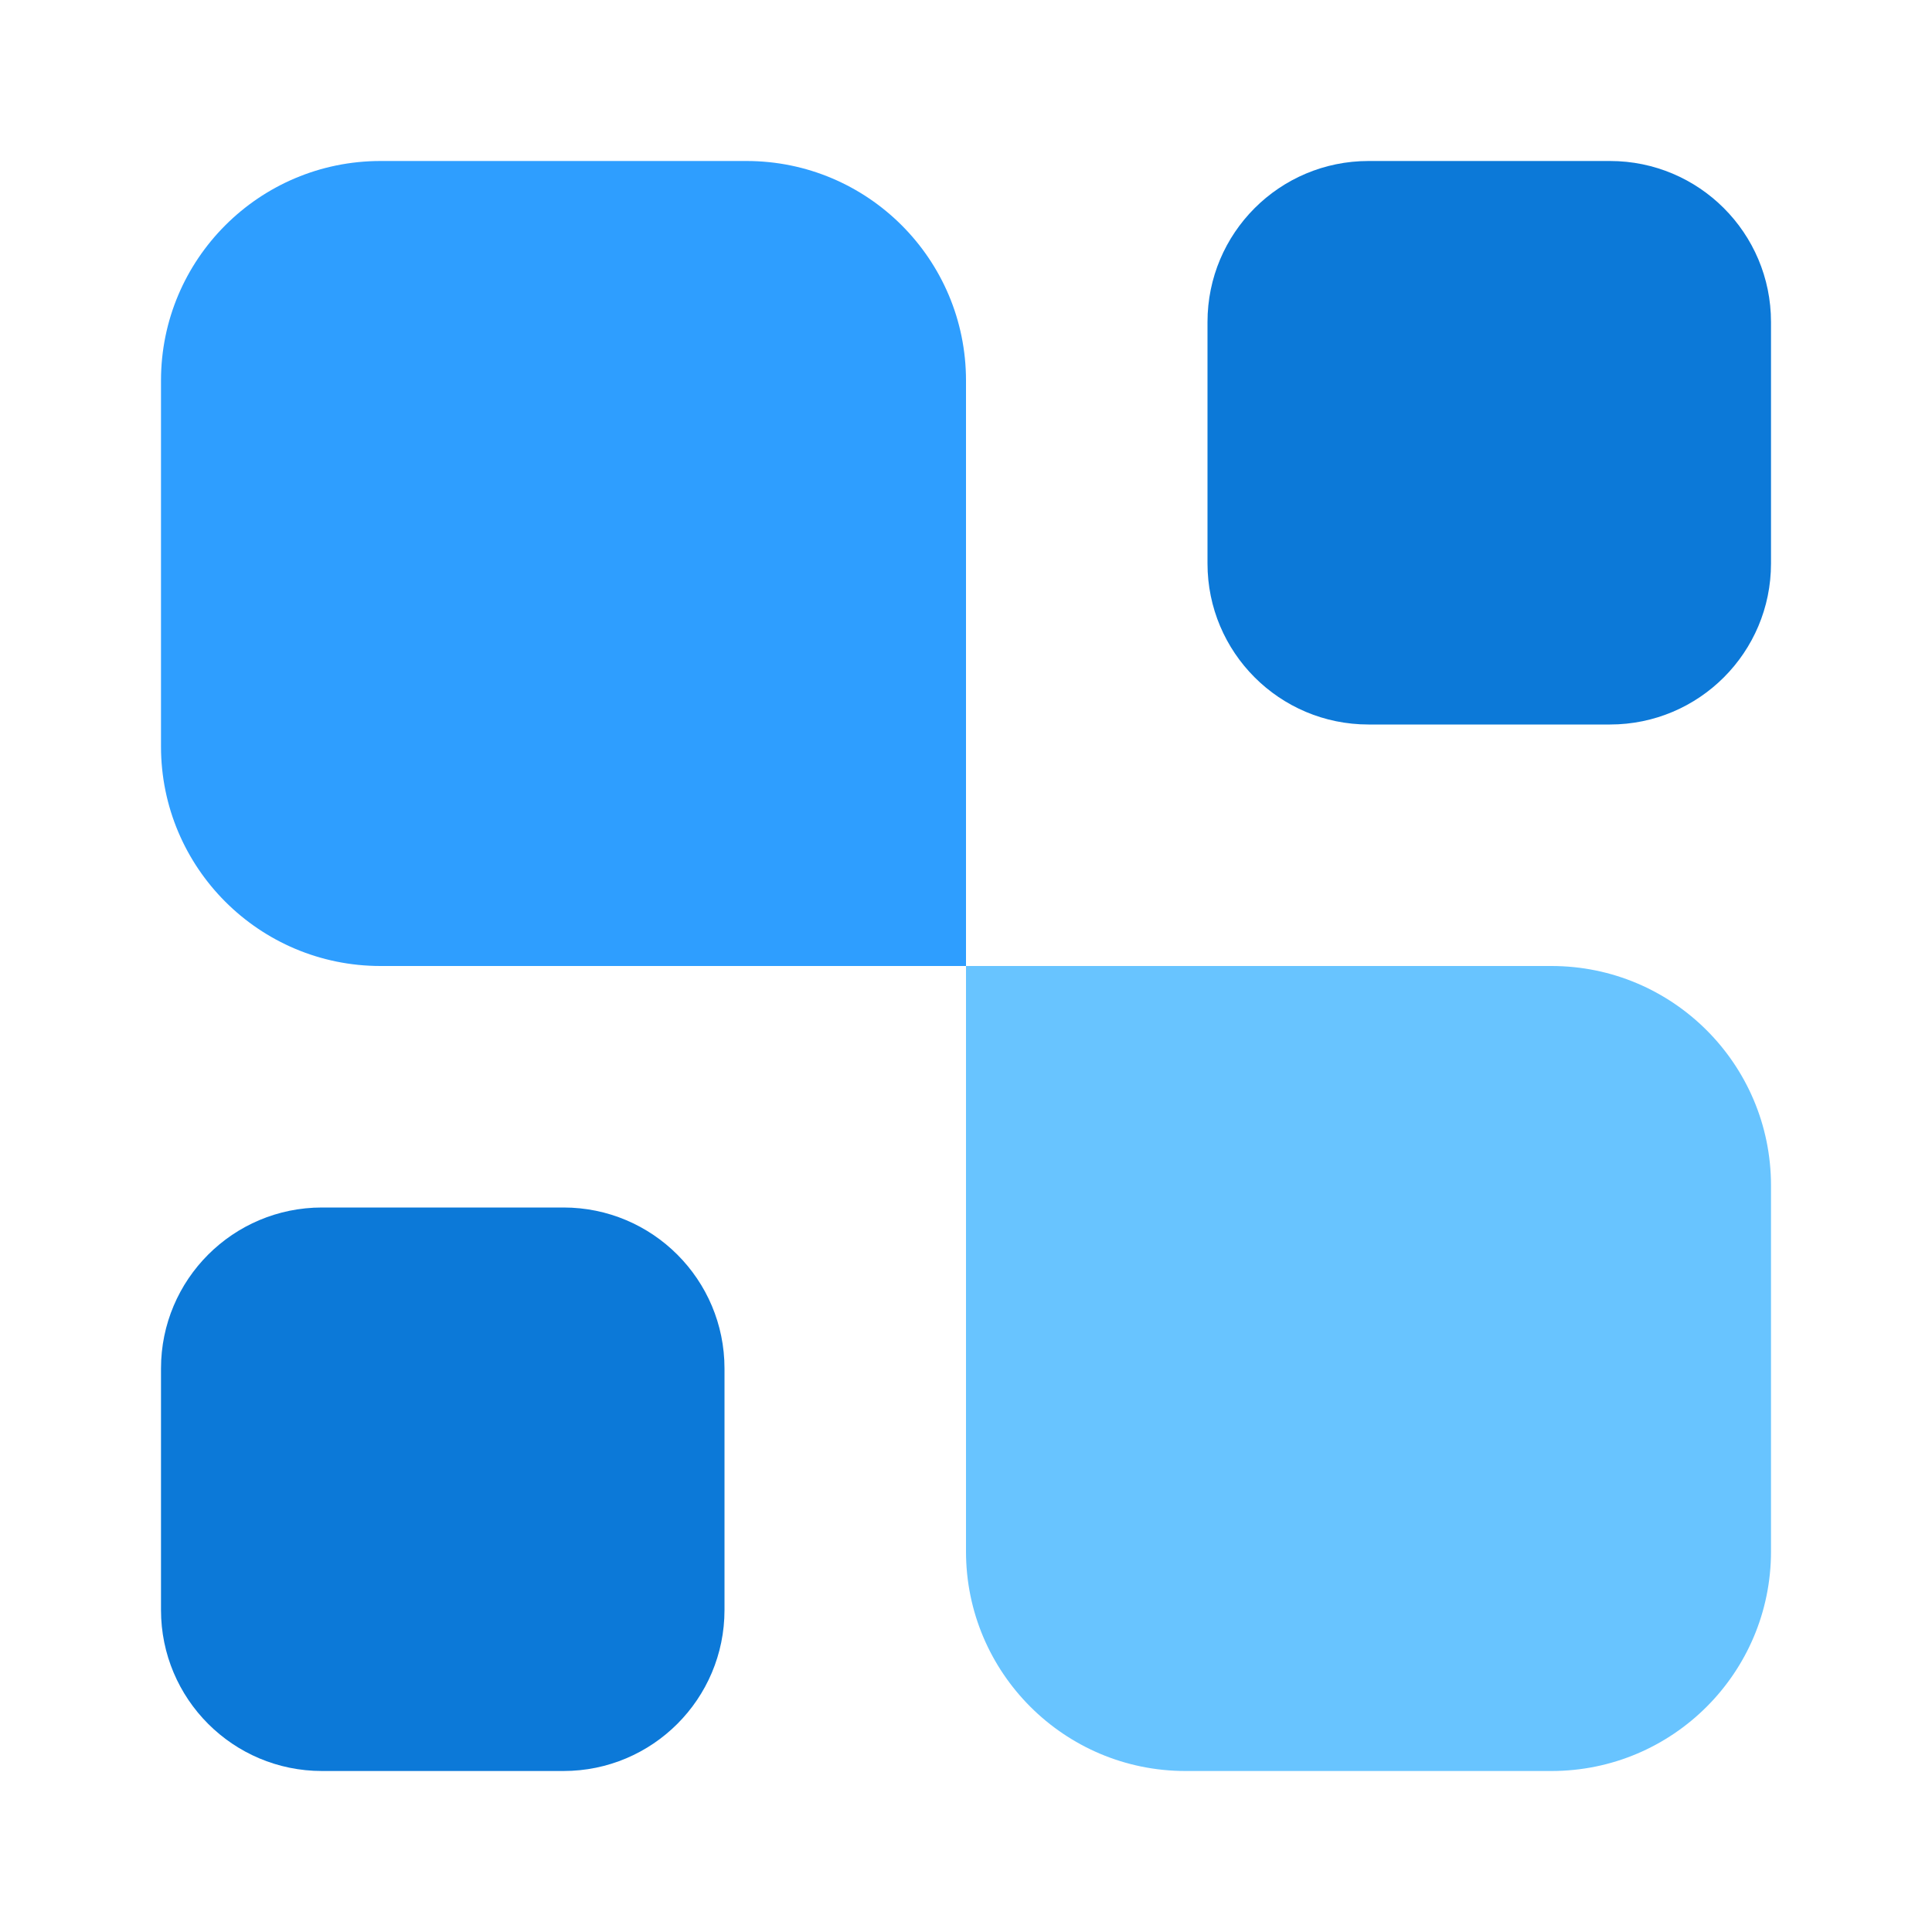
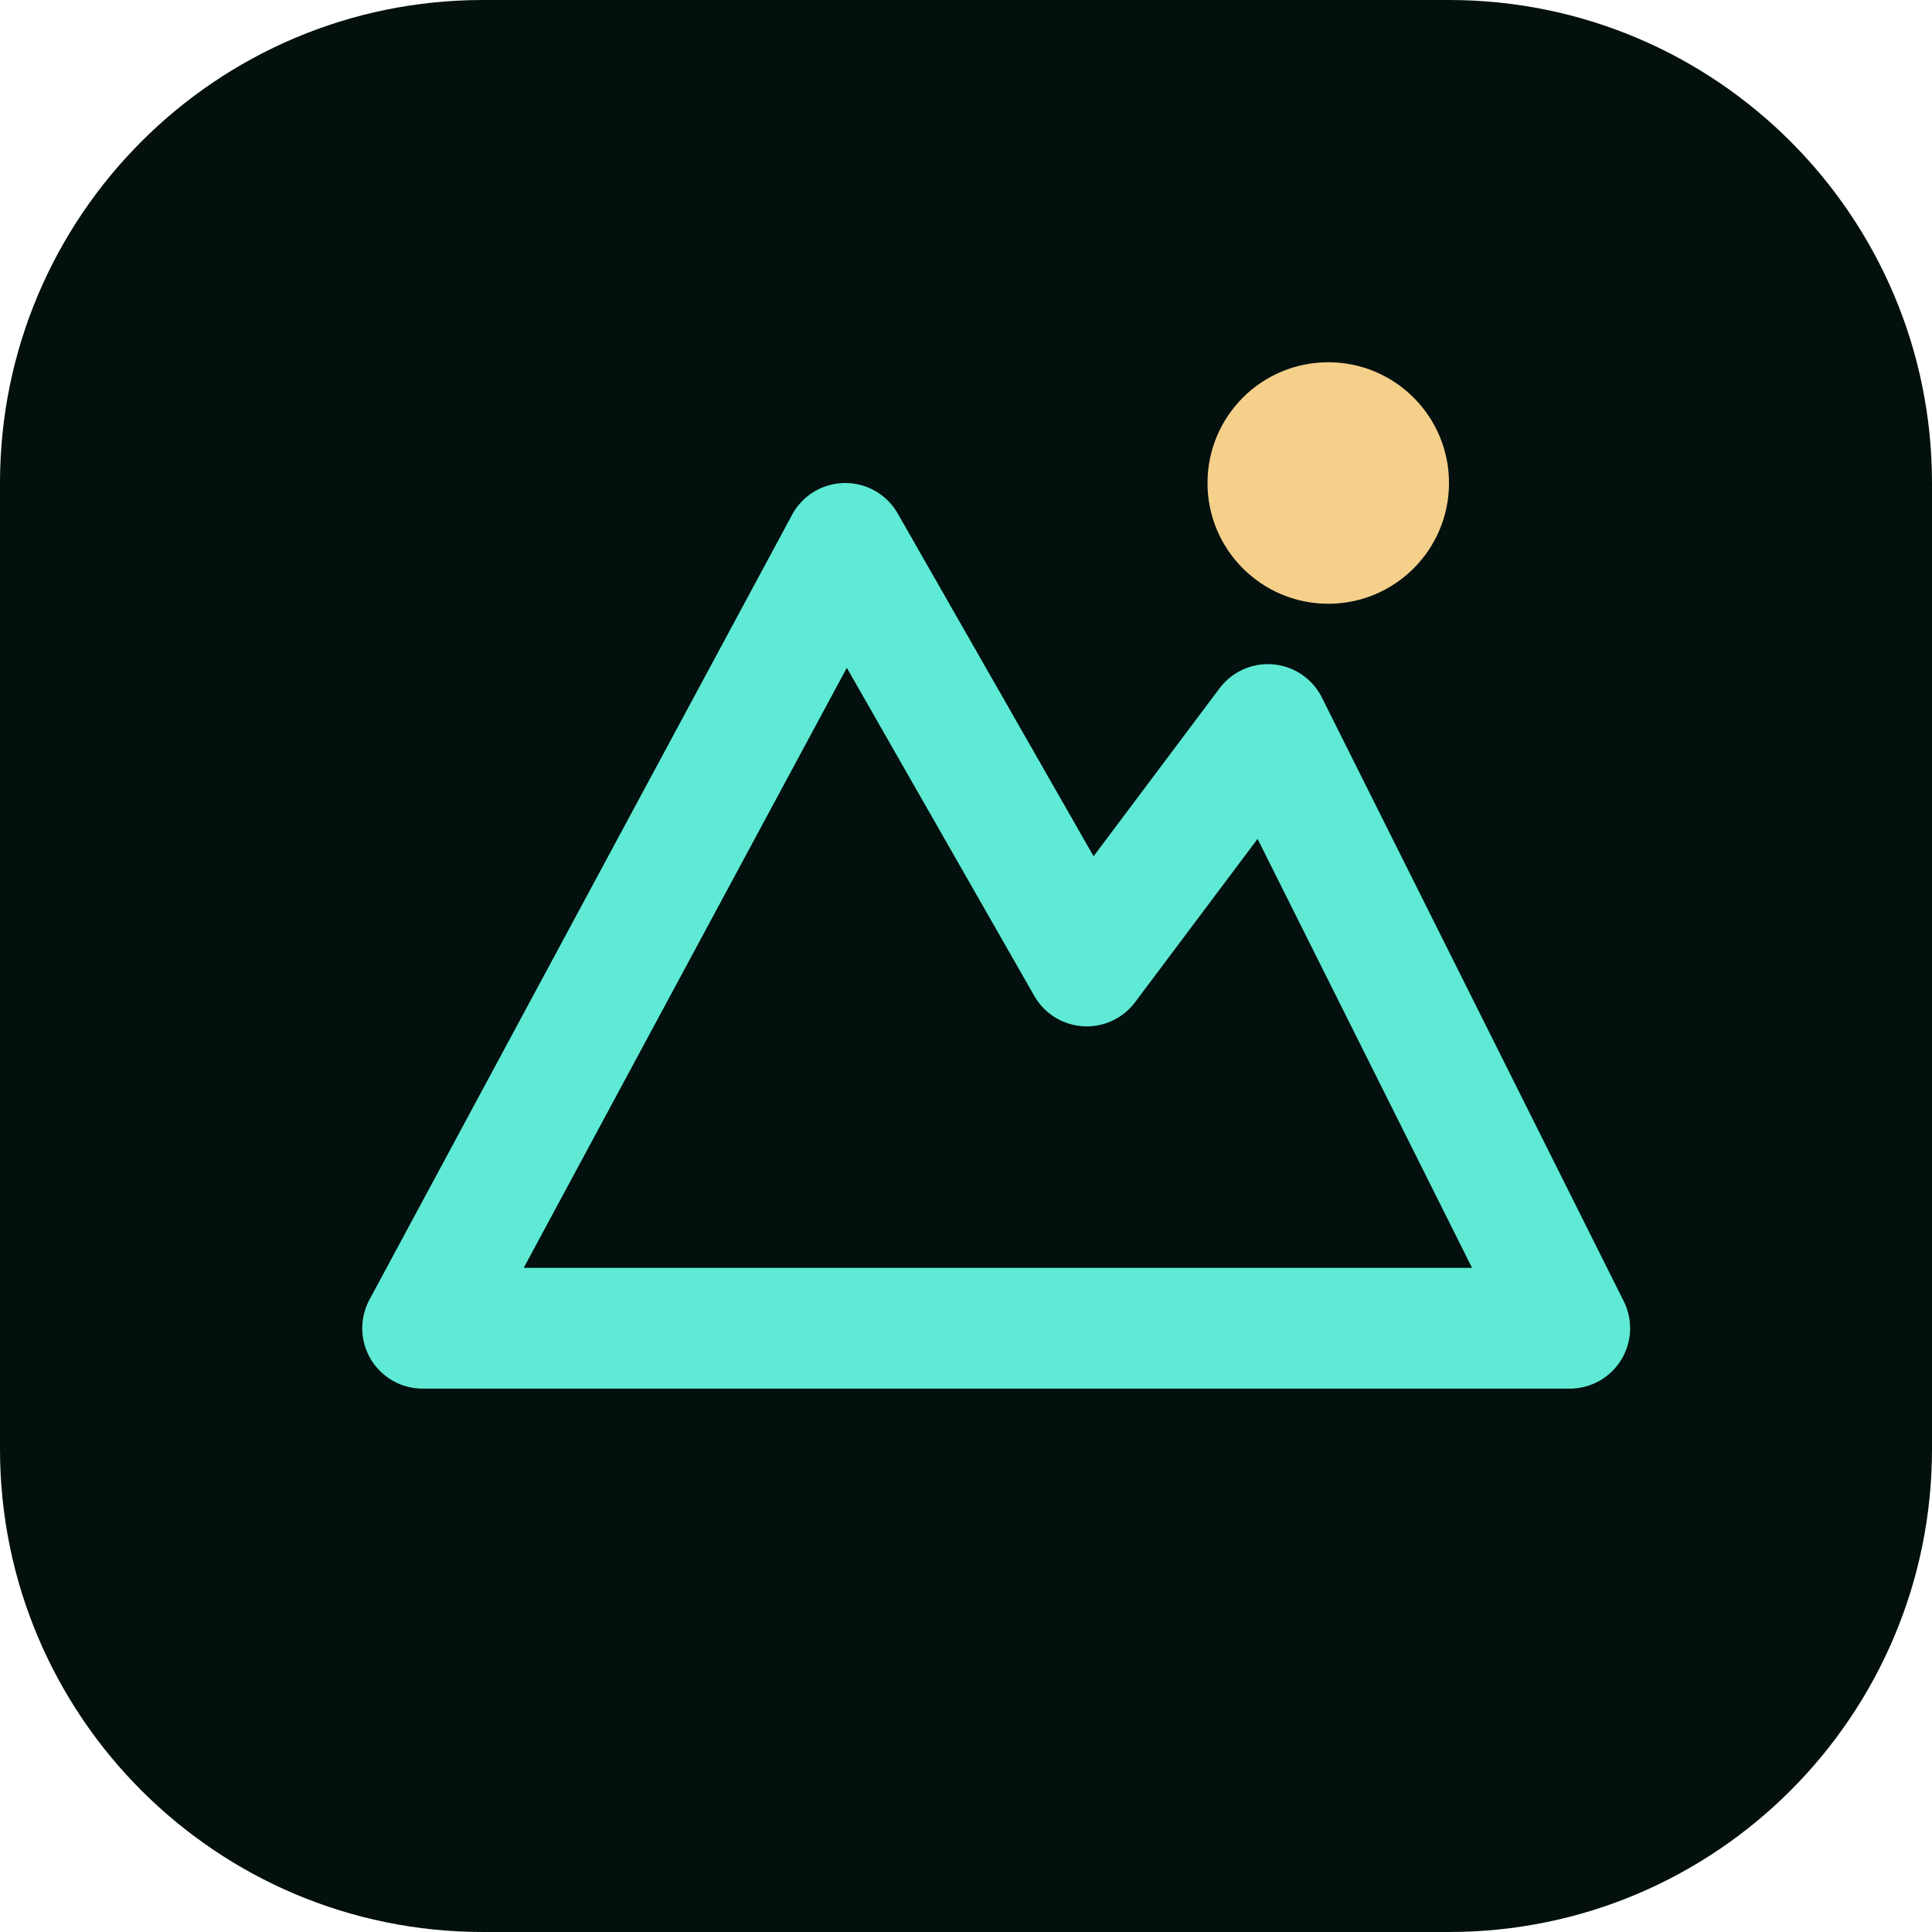
- <svg xmlns="http://www.w3.org/2000/svg" width="24" height="24" viewBox="0 0 24 24" fill="none">
-   <path d="M22 19.273C22 20.779 20.779 22 19.273 22H14.727C13.221 22 12 20.779 12 19.273V12H19.273C20.779 12 22 13.221 22 14.727V19.273Z" fill="#68C4FF" />
-   <path d="M20 2C21.105 2 22 2.895 22 4V7C22 8.105 21.105 9 20 9H17C15.895 9 15 8.105 15 7V4C15 2.895 15.895 2 17 2H20Z" fill="#0C79D8" />
-   <path d="M7 15C8.105 15 9 15.895 9 17V20C9 21.105 8.105 22 7 22H4C2.895 22 2 21.105 2 20V17C2 15.895 2.895 15 4 15H7Z" fill="#0C79D8" />
-   <path d="M12 12H4.727C3.221 12 2 10.779 2 9.273V4.727C2 3.221 3.221 2 4.727 2H9.273C10.779 2 12 3.221 12 4.727V12Z" fill="#2E9EFF" />
+ <svg xmlns="http://www.w3.org/2000/svg" viewBox="0 0 64 64">
+   <rect width="64" height="64" rx="16" fill="#03100e" />
+   <path d="M14 44 L28 18 L36 32 L42 24 L52 44 Z" fill="none" stroke="#5eead4" stroke-width="4" stroke-linejoin="round" />
+   <circle cx="44" cy="16" r="4" fill="#f5d08a" />
</svg>
